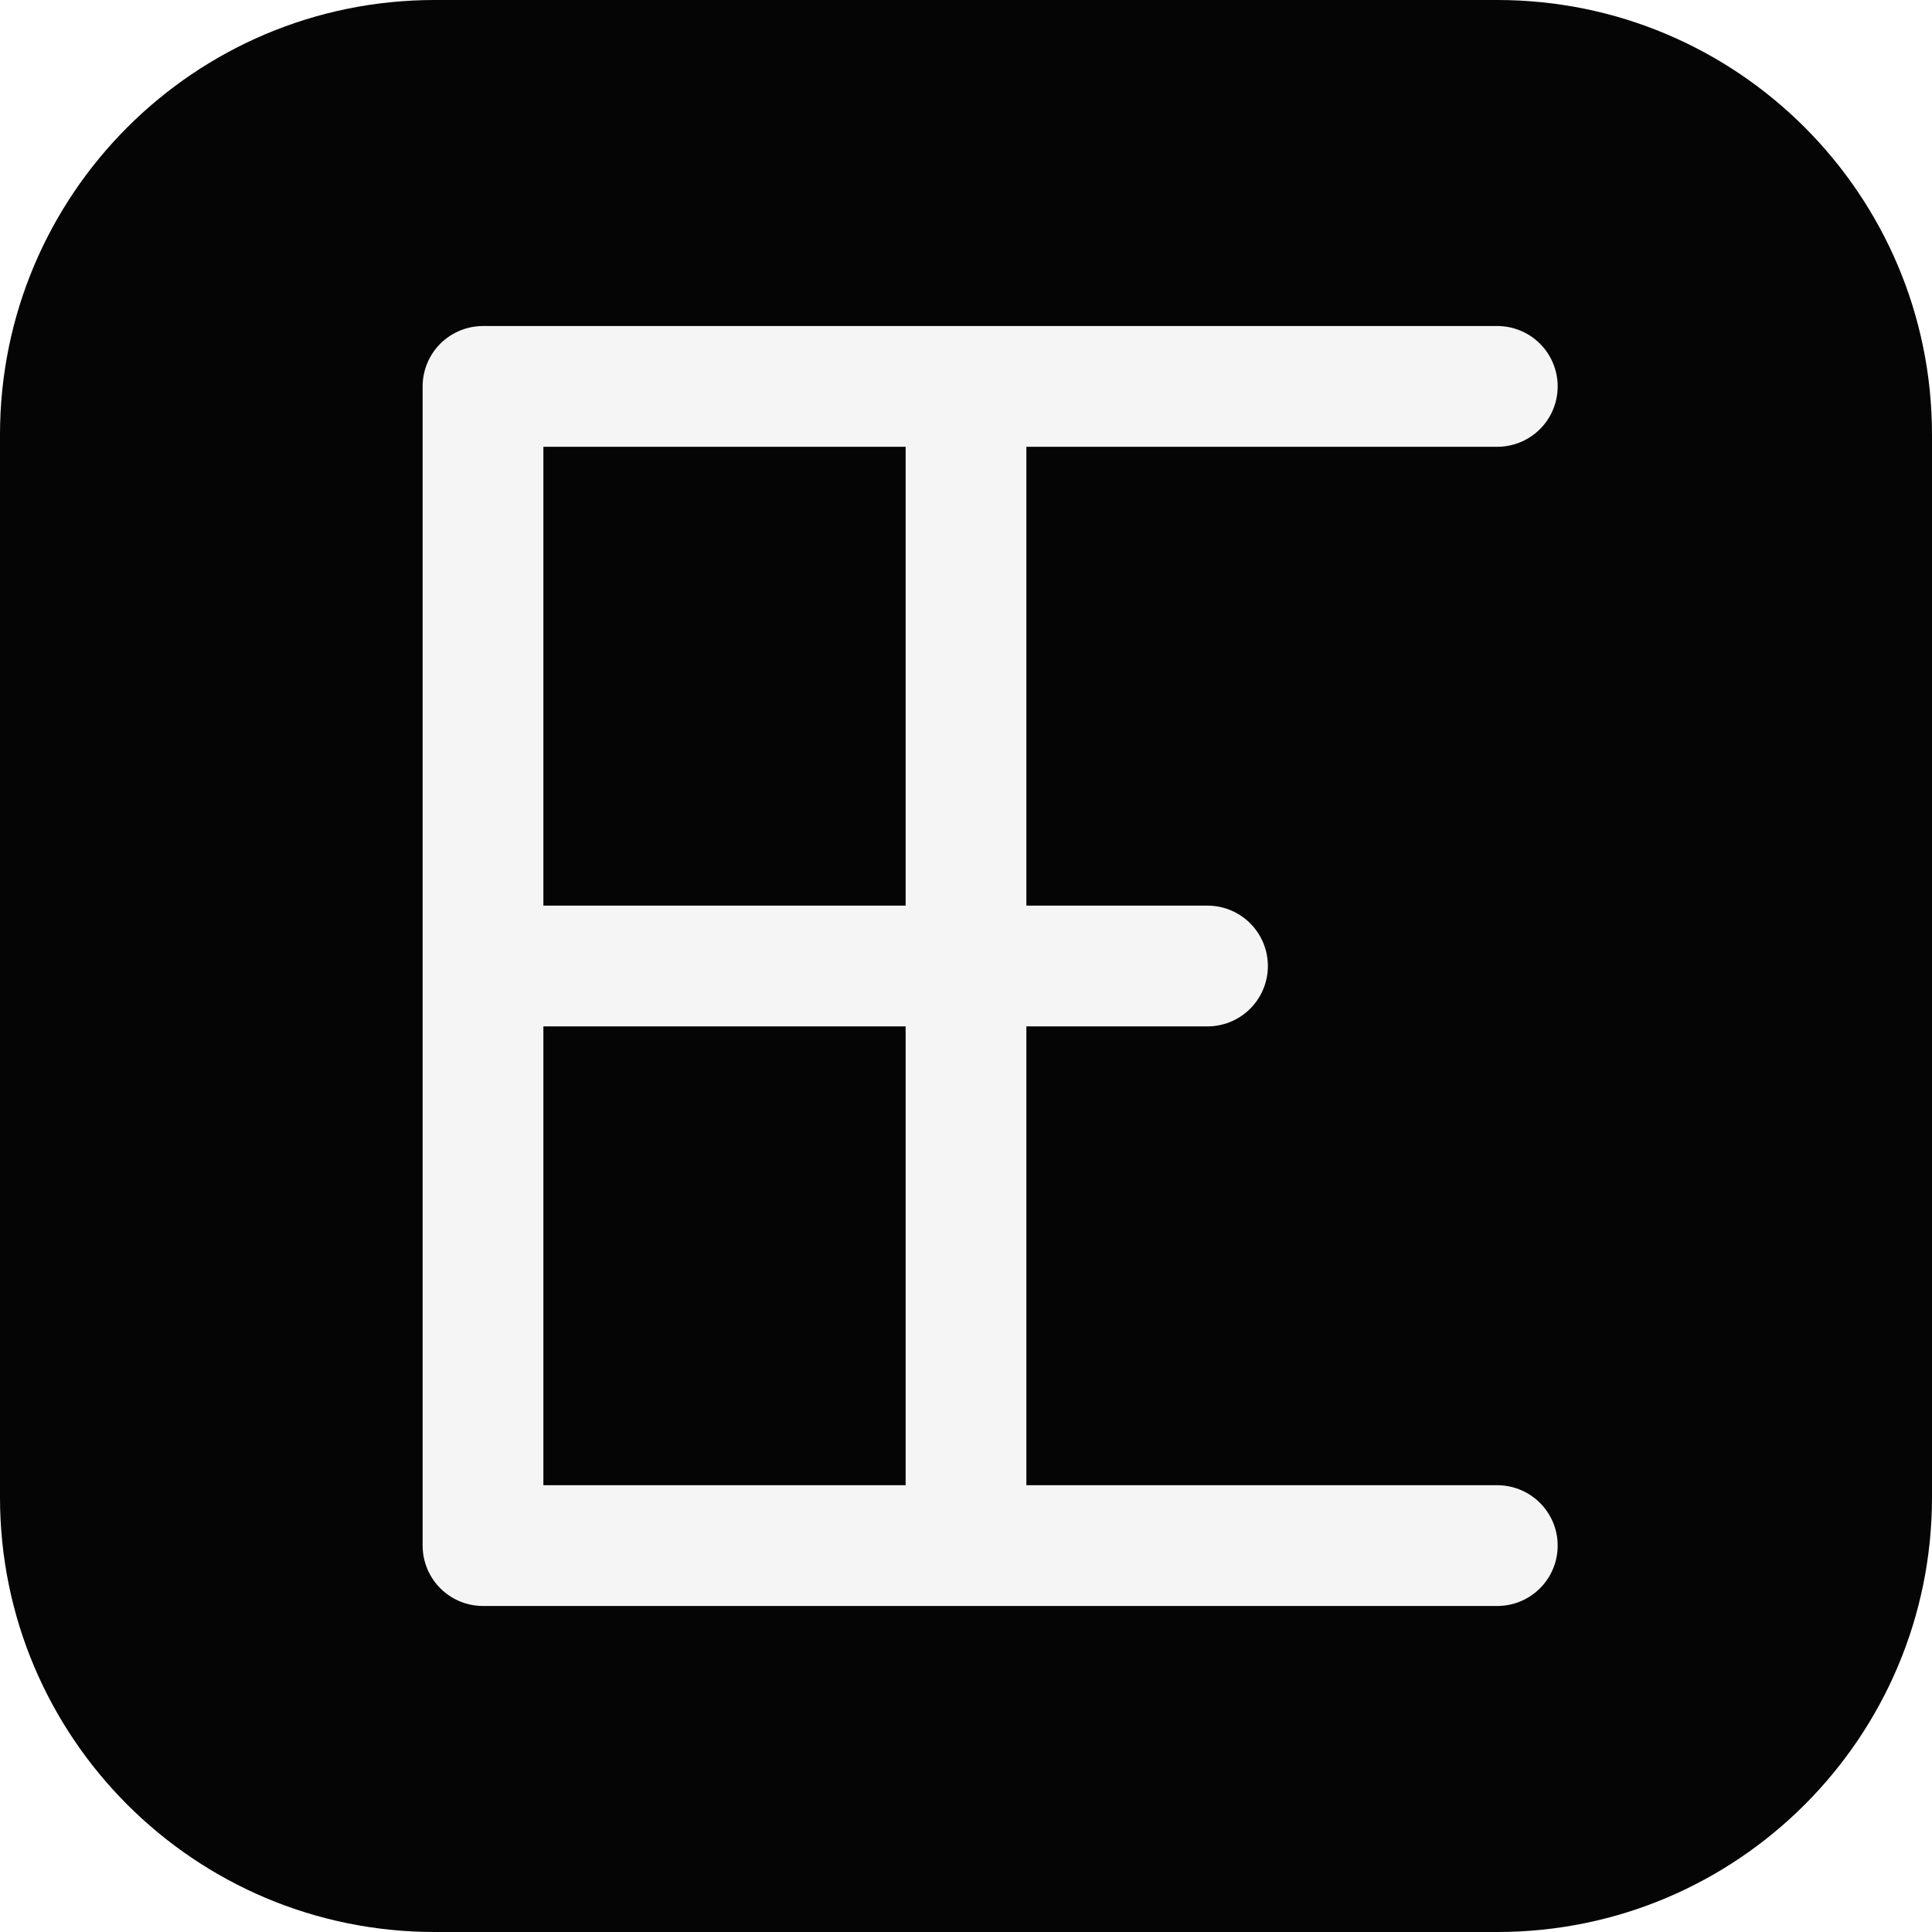
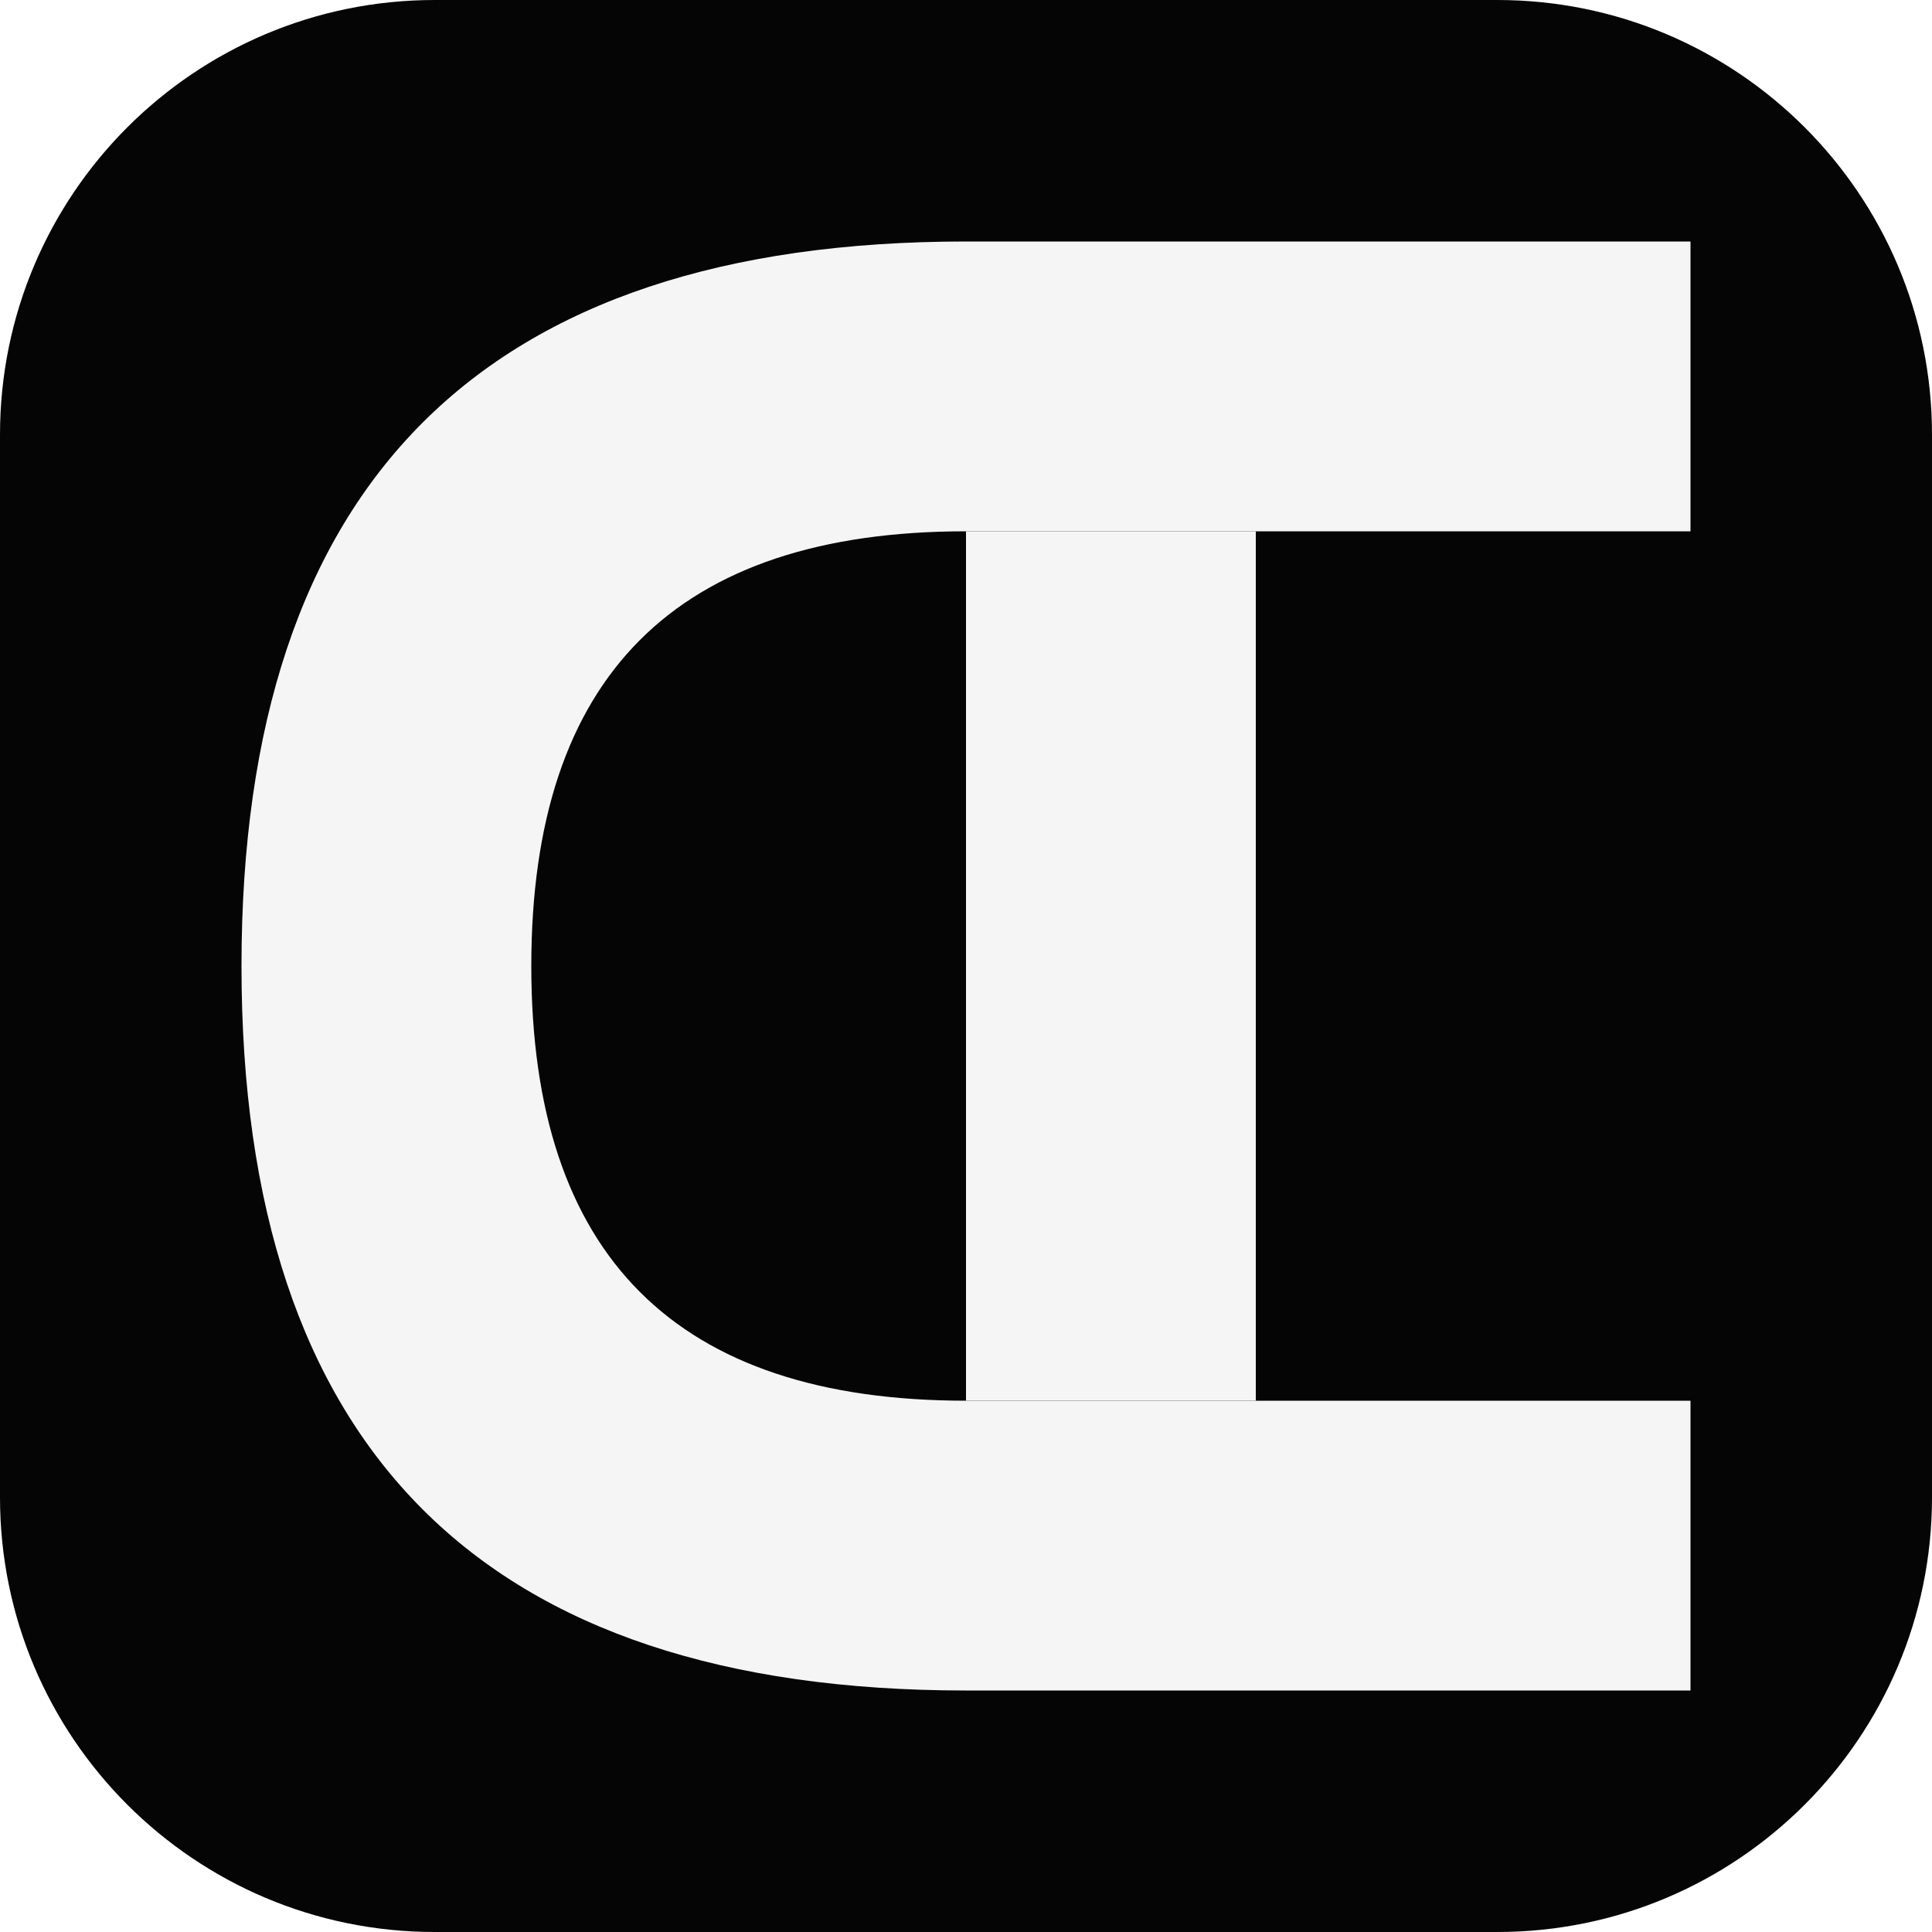
- <svg xmlns="http://www.w3.org/2000/svg" width="256" height="256" viewBox="0 0 80 80" fill="none">
+ <svg xmlns="http://www.w3.org/2000/svg" width="256" height="256" viewBox="0 0 80 80">
  <rect width="80" height="80" rx="18" fill="#050505" />
-   <path d="M62 16H20V64H62M40 16V64M20 40H50" stroke="#F5F5F5" stroke-width="5" stroke-linecap="round" stroke-linejoin="round" />
+   <path d="M70 10L40 10C20 10 10 20 10 40C10 60 20 70 40 70L70 70L70 58L40 58C28 58 22 52 22 40C22 28 28 22 40 22L70 22Z" fill="#F5F5F5" />
+   <path d="M40 22L52 22L52 58L40 58Z" fill="#F5F5F5" />
</svg>
